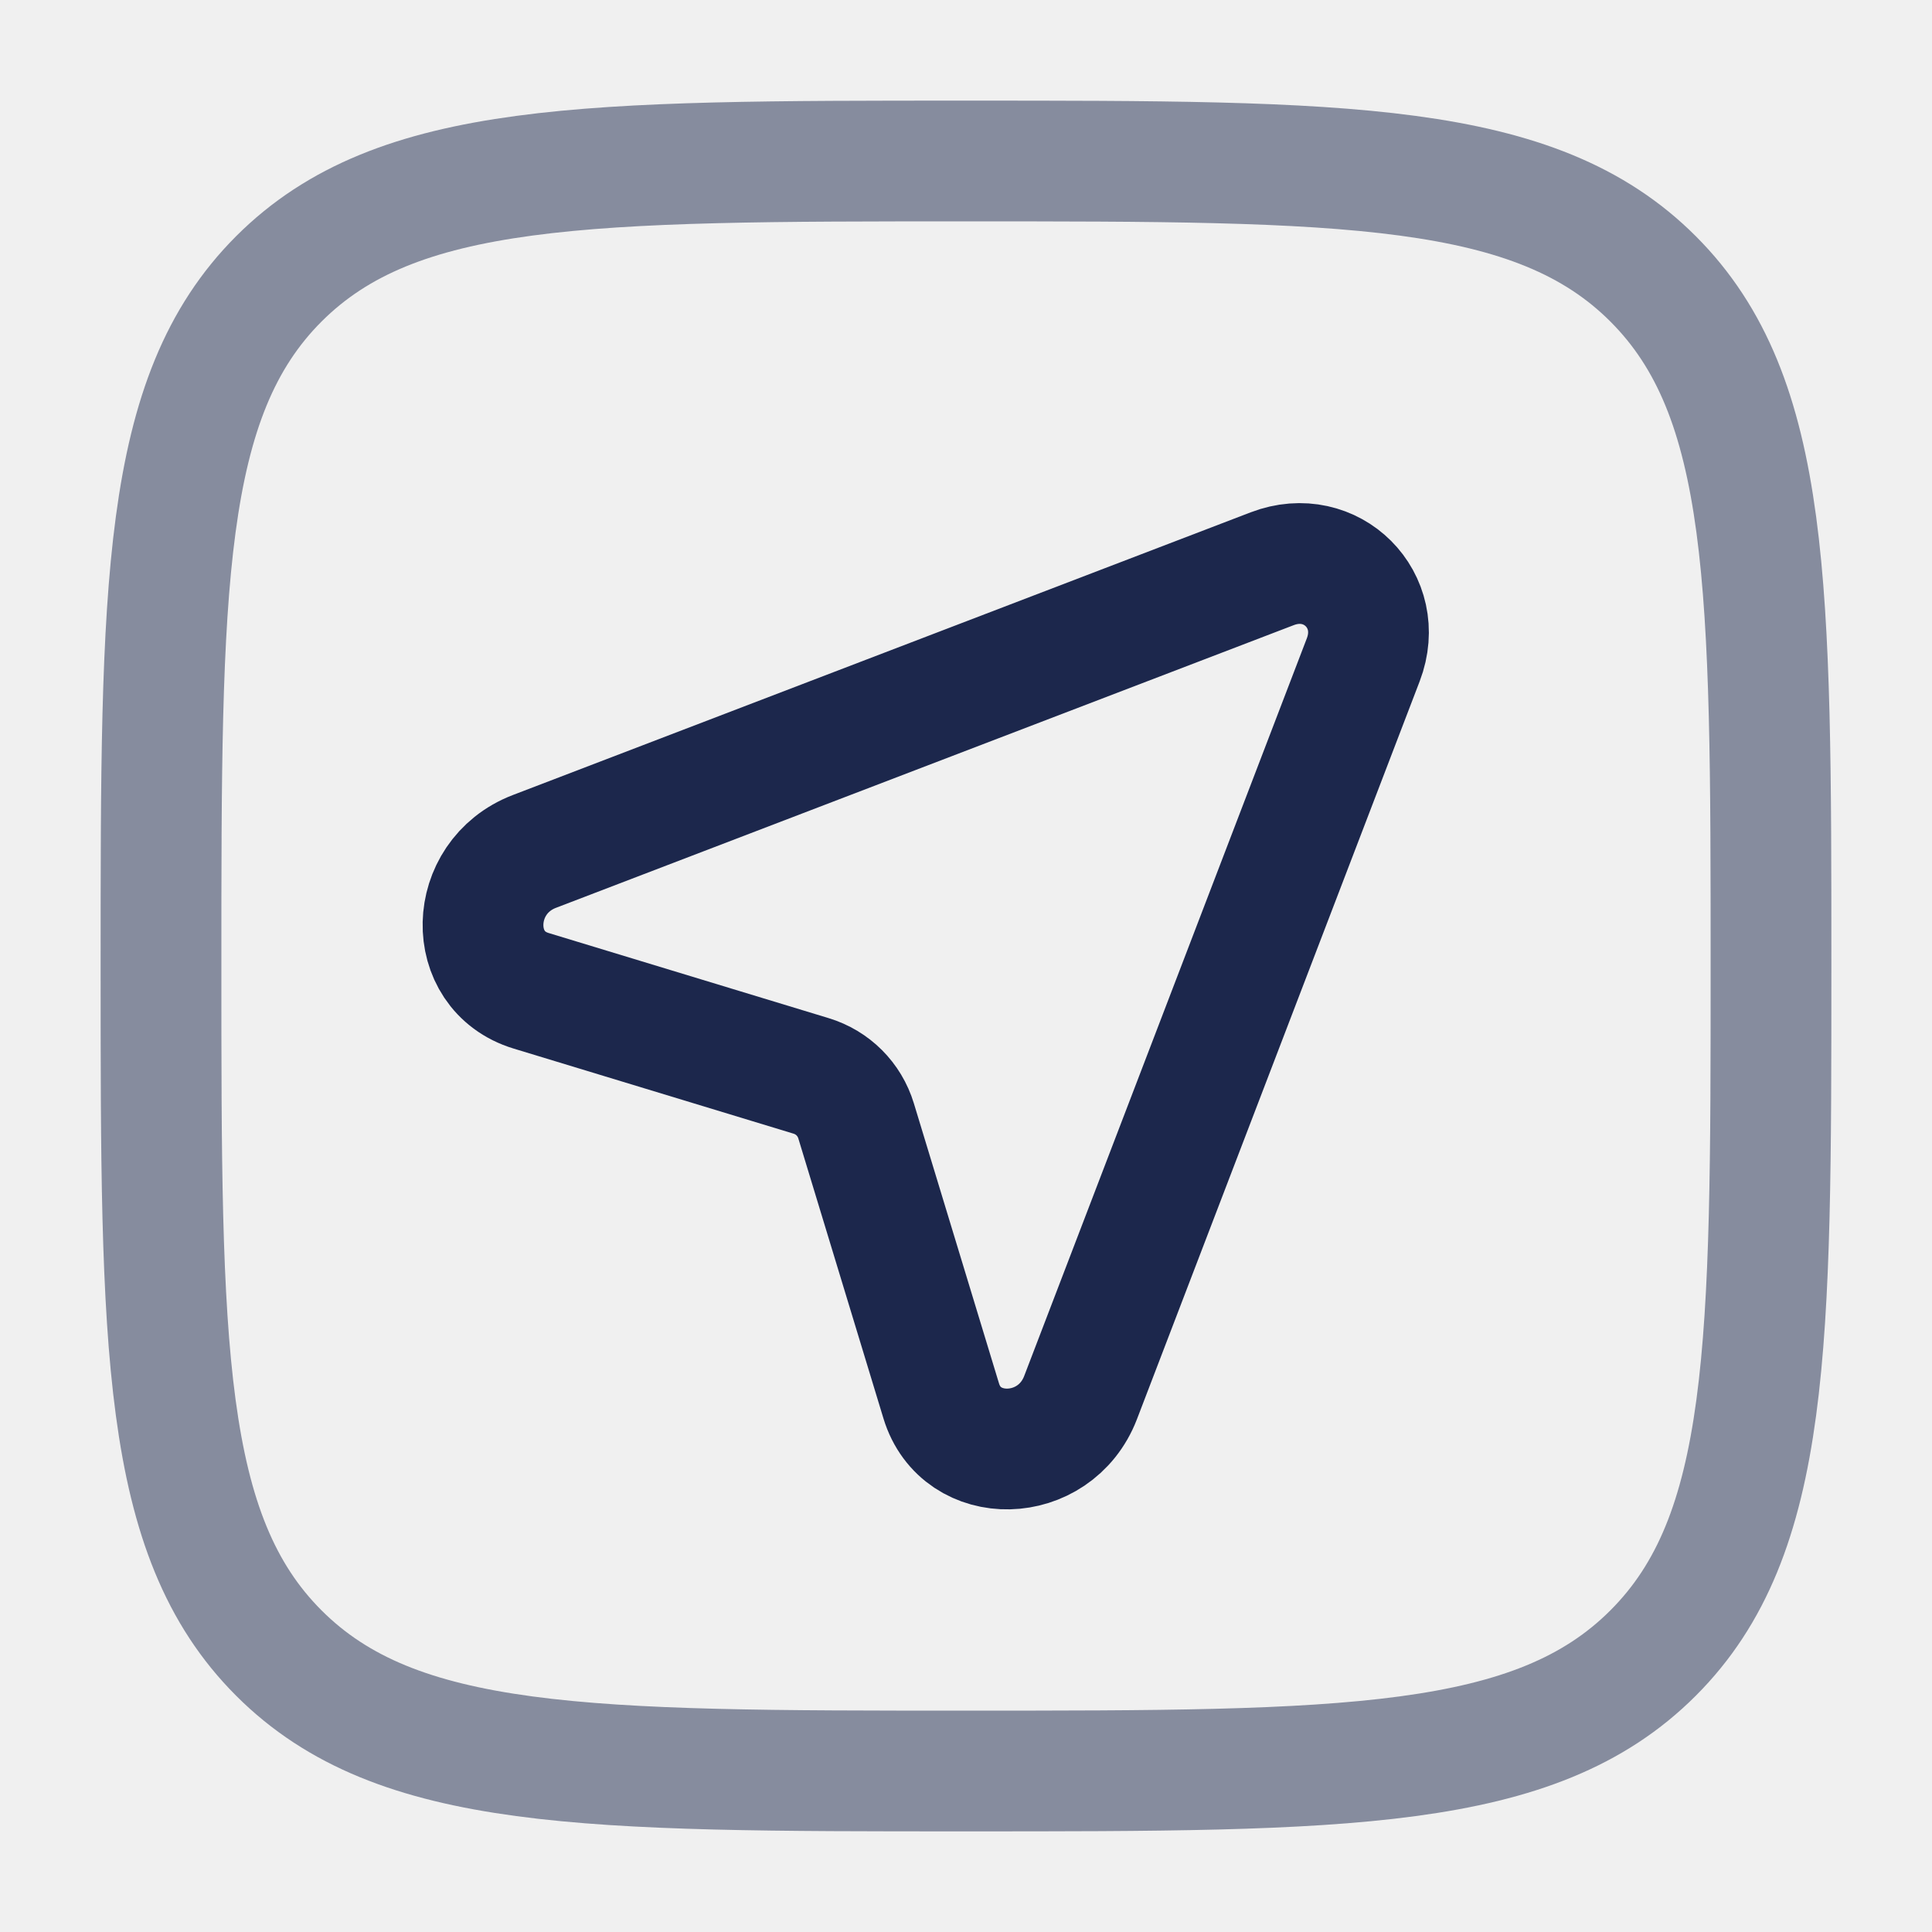
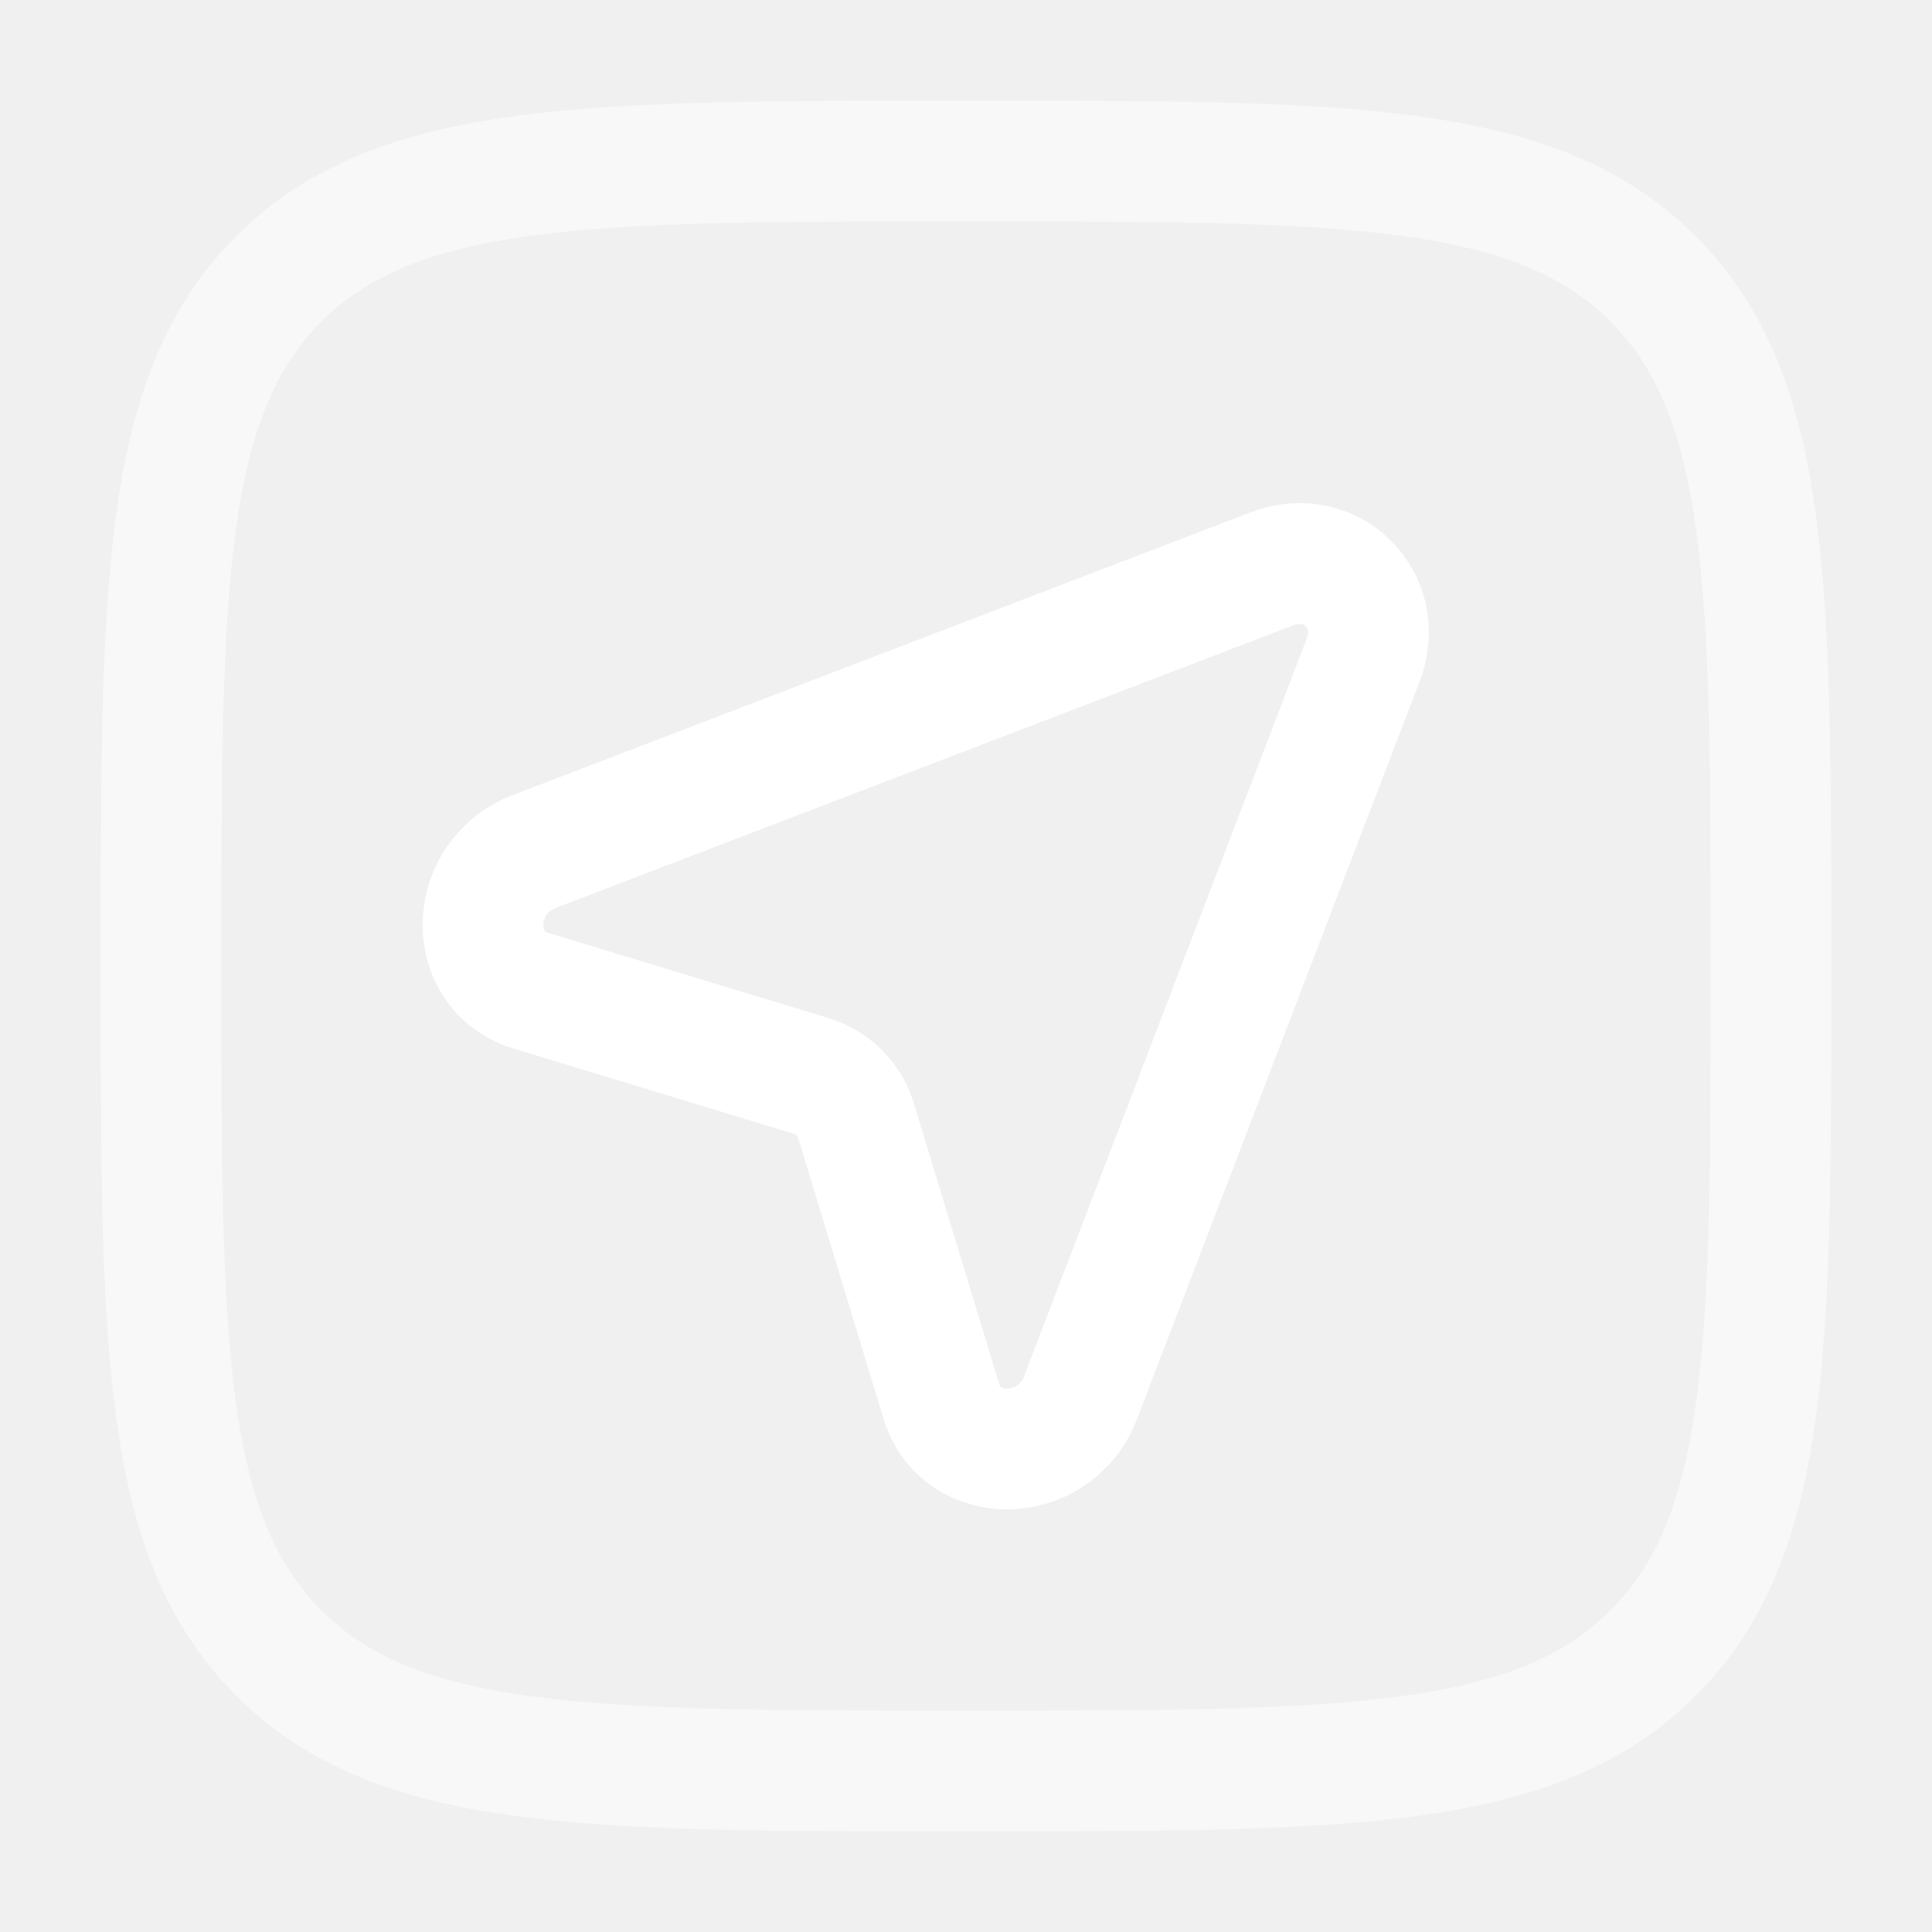
<svg xmlns="http://www.w3.org/2000/svg" width="800px" height="800px" viewBox="0 0 24 24" fill="none">
-   <path opacity="0.5" d="M12 22C7.286 22 4.929 22 3.464 20.535C2 19.071 2 16.714 2 12C2 7.286 2 4.929 3.464 3.464C4.929 2 7.286 2 12 2C16.714 2 19.071 2 20.535 3.464C22 4.929 22 7.286 22 12C22 16.714 22 19.071 20.535 20.535C19.071 22 16.714 22 12 22Z" stroke="#1C274C" stroke-width="1.5" />
-   <path d="M13.423 17.362L16.935 8.196C17.216 7.461 16.539 6.784 15.804 7.065L6.638 10.577C5.808 10.896 5.781 12.06 6.598 12.308L10.075 13.365C10.345 13.447 10.553 13.655 10.635 13.925L11.692 17.402C11.94 18.219 13.104 18.192 13.423 17.362Z" stroke="#1C274C" stroke-width="1.5" />
+   <path opacity="0.5" d="M12 22C7.286 22 4.929 22 3.464 20.535C2 19.071 2 16.714 2 12C2 7.286 2 4.929 3.464 3.464C4.929 2 7.286 2 12 2C16.714 2 19.071 2 20.535 3.464C22 4.929 22 7.286 22 12C22 16.714 22 19.071 20.535 20.535C19.071 22 16.714 22 12 22Z" stroke="white" stroke-width="1.5" />
+   <path d="M13.423 17.362L16.935 8.196C17.216 7.461 16.539 6.784 15.804 7.065L6.638 10.577C5.808 10.896 5.781 12.06 6.598 12.308L10.075 13.365C10.345 13.447 10.553 13.655 10.635 13.925L11.692 17.402C11.94 18.219 13.104 18.192 13.423 17.362Z" stroke="white" stroke-width="1.5" />
</svg>
